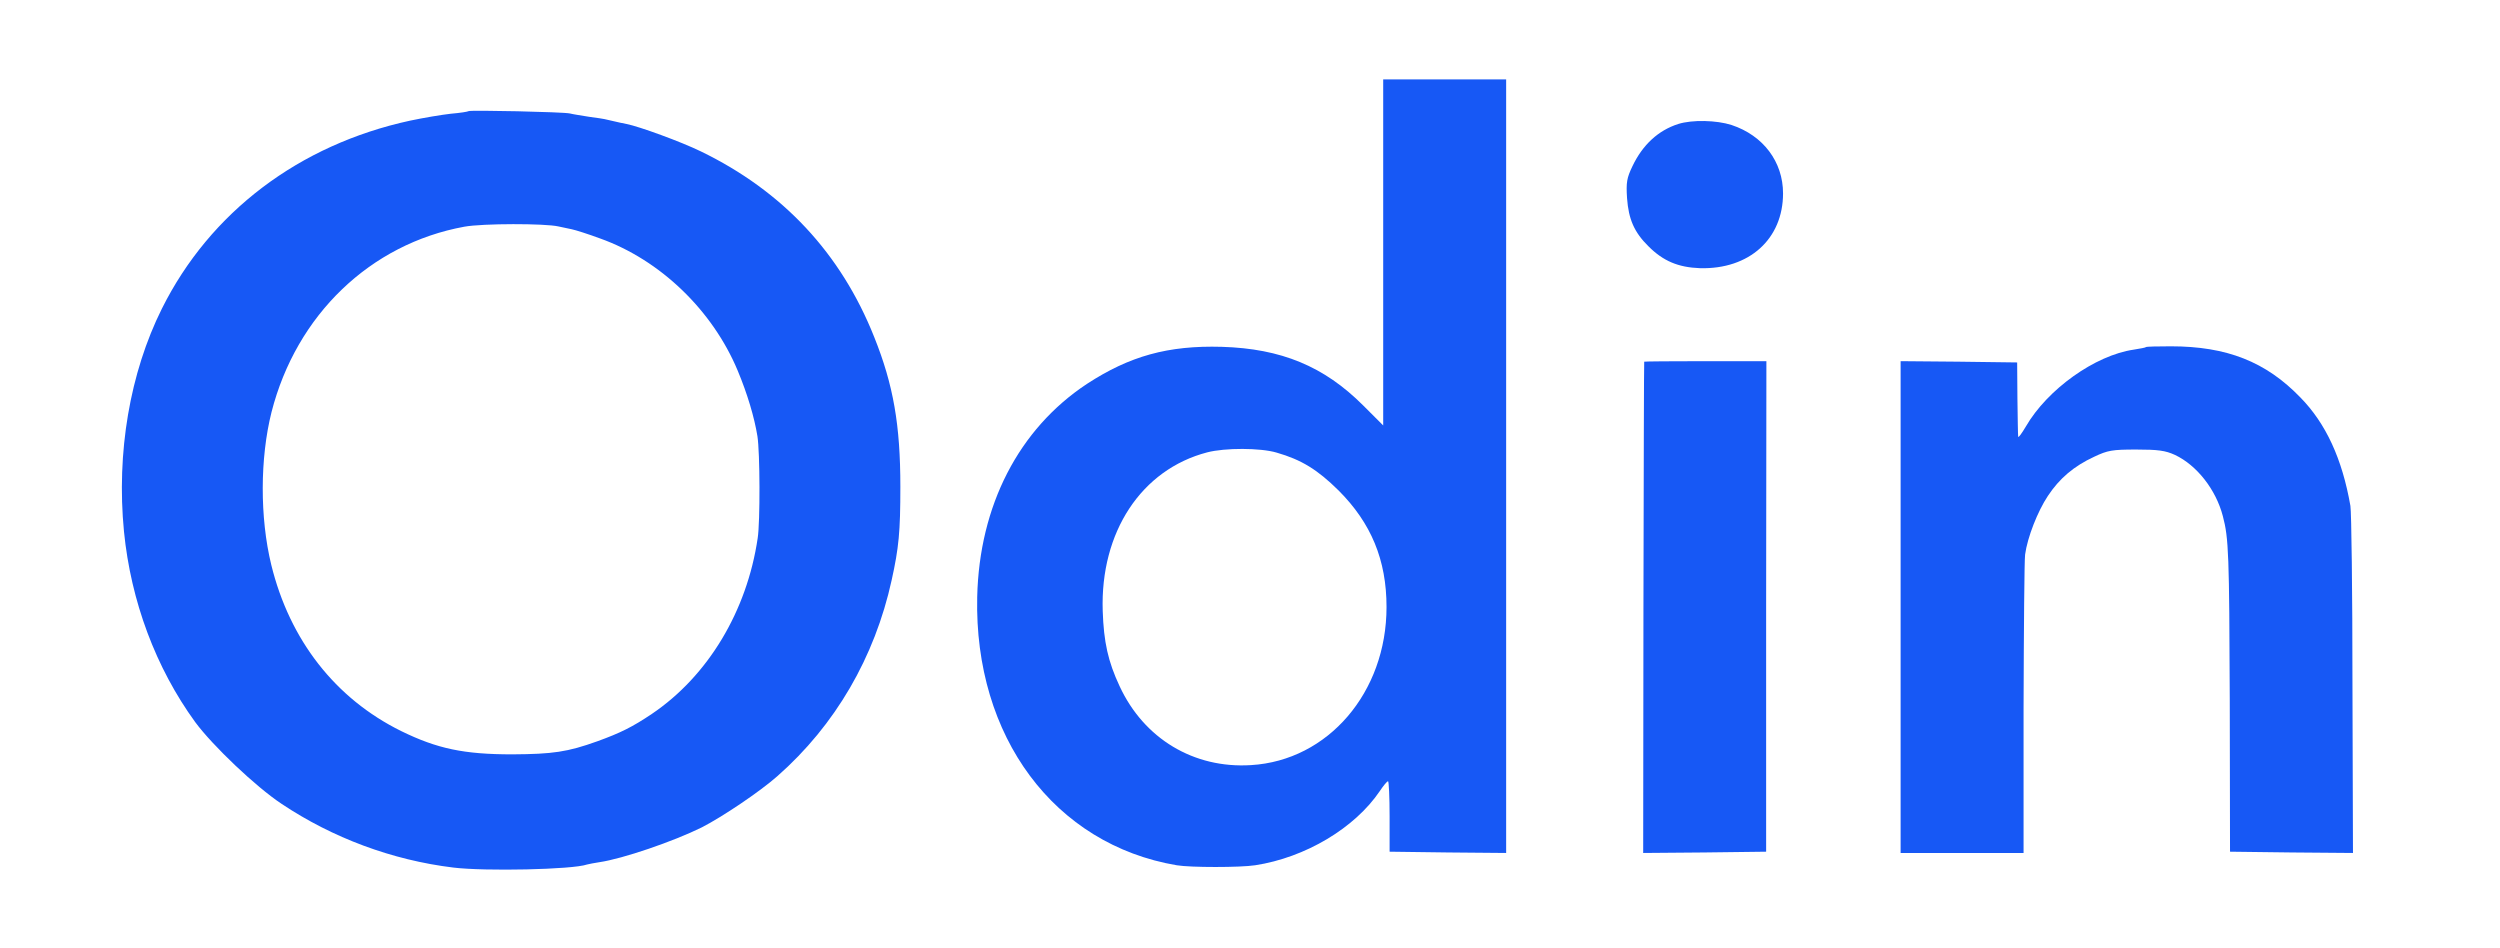
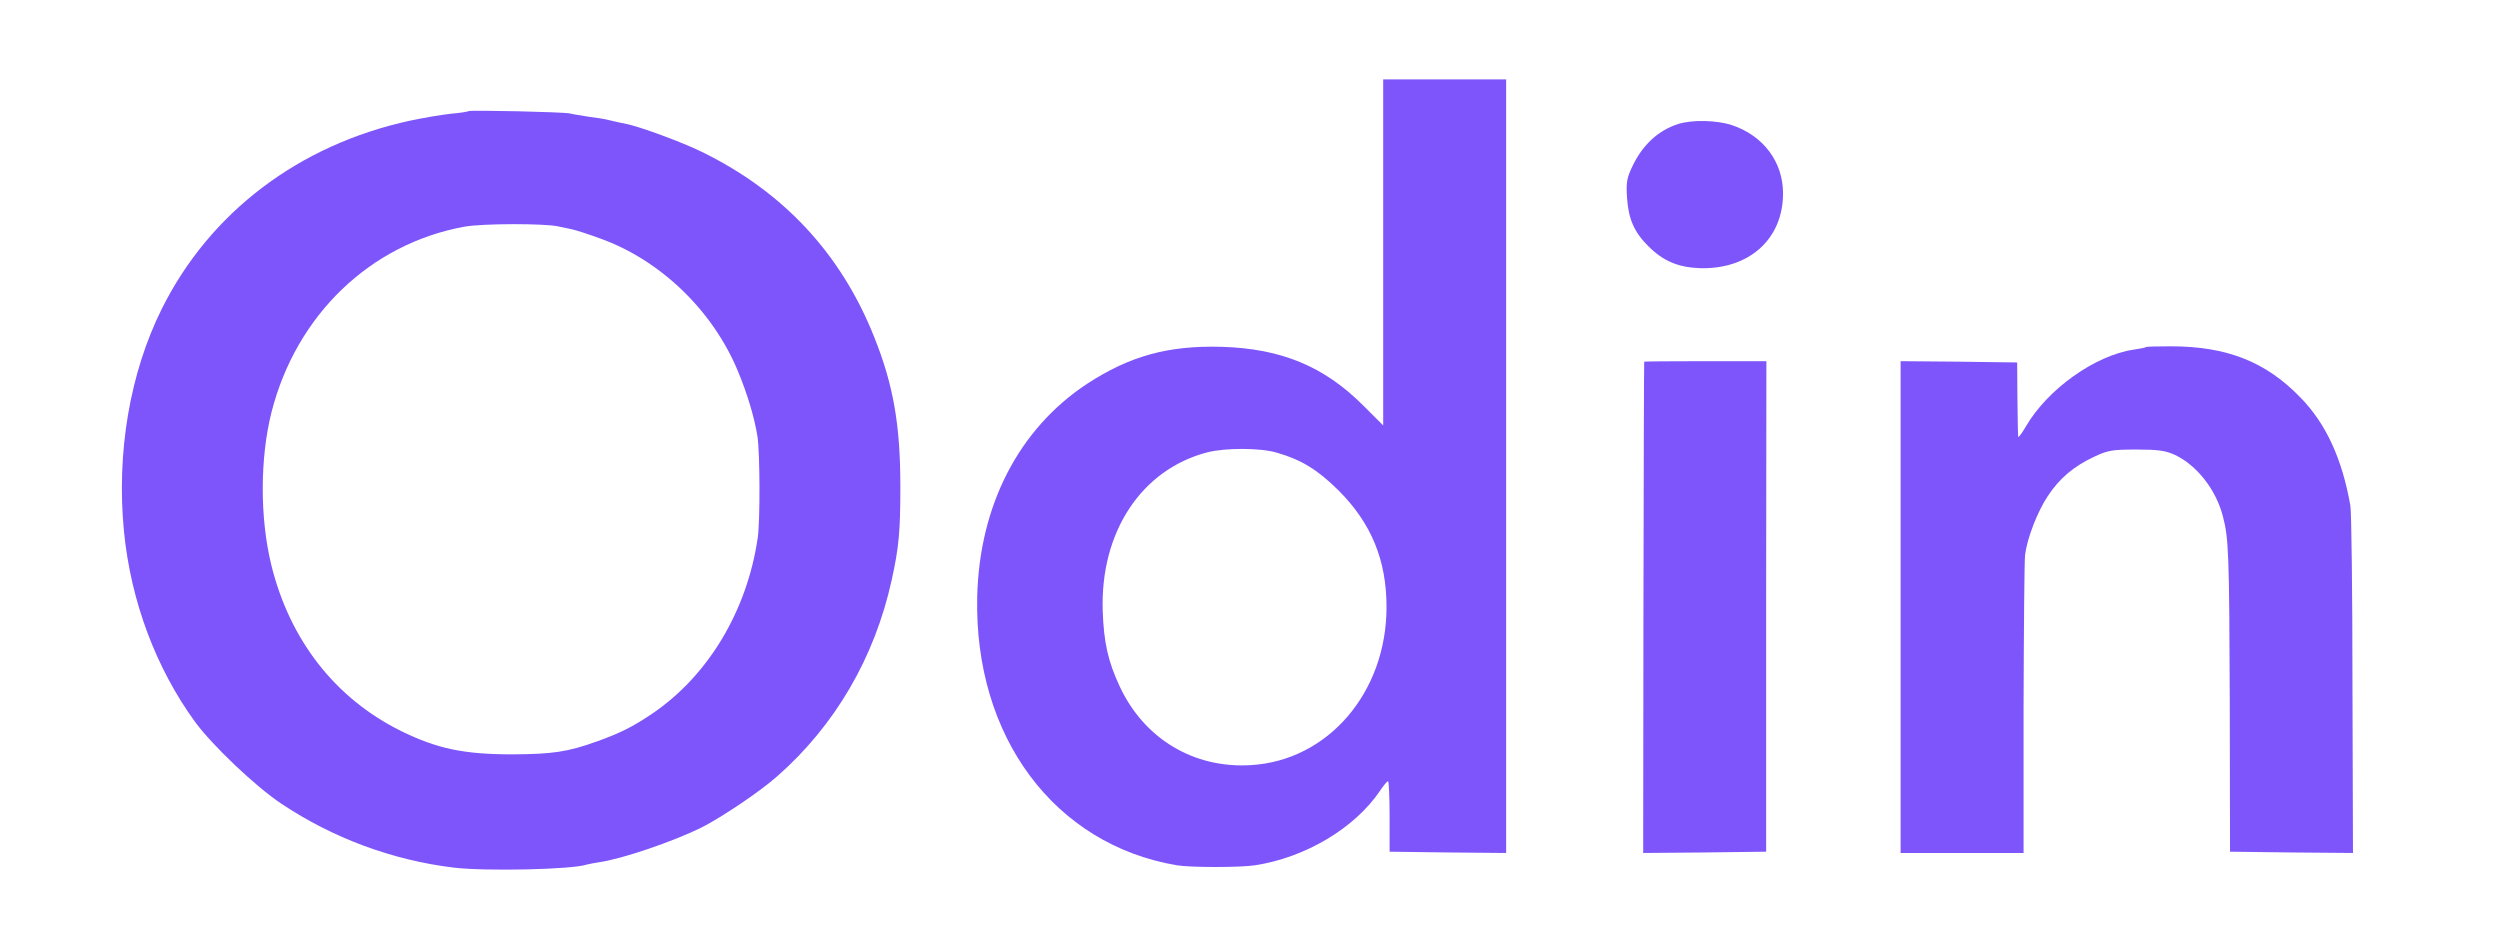
<svg xmlns="http://www.w3.org/2000/svg" width="100%" height="100%" viewBox="0 0 976 370" preserveAspectRatio="xMidYMid meet" role="img" aria-label="Odin">
-   <g transform="translate(0,370) scale(0.1,-0.1)" fill="#1758F5" stroke="none">
+   <g transform="translate(0,370) scale(0.1,-0.1)" fill="#7D55FA" stroke="none">
    <path d="M5400 2714 l0 -675 -78 78 c-153 153 -320 222 -552 229 -210 6 -360 -36 -527 -145 -266 -176 -420 -475 -428 -832 -12 -545 301 -966 779 -1047 53 -9 248 -9 306 0 196 30 389 145 487 290 14 21 28 38 32 38 3 0 6 -62 6 -137 l0 -138 228 -3 227 -2 0 1510 0 1510 -240 0 -240 0 0 -676z m-416 -781 c97 -28 159 -66 242 -148 127 -127 187 -271 187 -455 0 -333 -228 -599 -529 -617 -223 -14 -418 103 -513 308 -45 96 -62 172 -66 294 -10 308 151 552 408 619 69 18 207 18 271 -1z" />
    <path d="M1829 3266 c-2 -2 -33 -7 -69 -10 -36 -4 -107 -16 -159 -27 -433 -94 -781 -357 -969 -734 -125 -251 -178 -562 -148 -870 27 -272 124 -532 278 -744 68 -92 236 -252 337 -319 199 -133 432 -220 671 -249 123 -15 465 -8 522 12 7 2 29 6 48 9 90 13 289 81 400 136 80 41 226 139 295 200 226 199 380 464 446 765 28 127 34 188 34 365 0 240 -27 397 -102 584 -130 327 -357 570 -677 725 -78 38 -240 97 -290 107 -12 2 -34 7 -51 11 -16 4 -32 7 -35 8 -3 1 -30 5 -60 9 -30 5 -64 10 -75 13 -24 6 -391 14 -396 9z m351 -450 c14 -3 37 -8 52 -11 15 -3 65 -19 111 -36 235 -84 439 -281 537 -516 38 -91 65 -182 77 -256 10 -63 11 -334 1 -398 -42 -285 -194 -538 -413 -686 -76 -51 -122 -74 -213 -107 -117 -42 -174 -50 -332 -51 -189 0 -293 22 -434 91 -257 127 -435 355 -507 649 -45 185 -44 417 1 596 97 380 386 657 753 724 71 13 315 13 367 1z" />
    <path d="M6552 3216 c-78 -25 -139 -81 -179 -165 -22 -46 -25 -63 -21 -125 6 -82 28 -133 84 -188 57 -57 116 -82 201 -85 192 -5 324 114 324 292 0 123 -77 226 -201 267 -59 19 -154 21 -208 4z" />
    <path d="M8378 2345 c-1 -2 -23 -6 -48 -10 -151 -22 -337 -155 -421 -300 -16 -27 -29 -45 -30 -40 -1 6 -2 73 -3 150 l-1 140 -228 3 -227 2 0 -960 0 -960 240 0 240 0 0 563 c1 309 3 580 6 602 9 67 49 169 89 229 45 68 101 116 181 153 53 25 70 28 164 28 85 0 114 -4 151 -21 85 -40 160 -135 187 -239 23 -87 25 -150 27 -720 l1 -590 240 -3 240 -2 -2 657 c0 362 -4 676 -8 698 -32 184 -96 322 -195 423 -135 140 -288 200 -506 200 -51 0 -95 -1 -97 -3z" />
    <path d="M6419 2288 c-1 -2 -2 -434 -3 -961 l-1 -957 240 2 240 3 0 958 1 957 -238 0 c-131 0 -238 -1 -239 -2z" />
  </g>
</svg>
